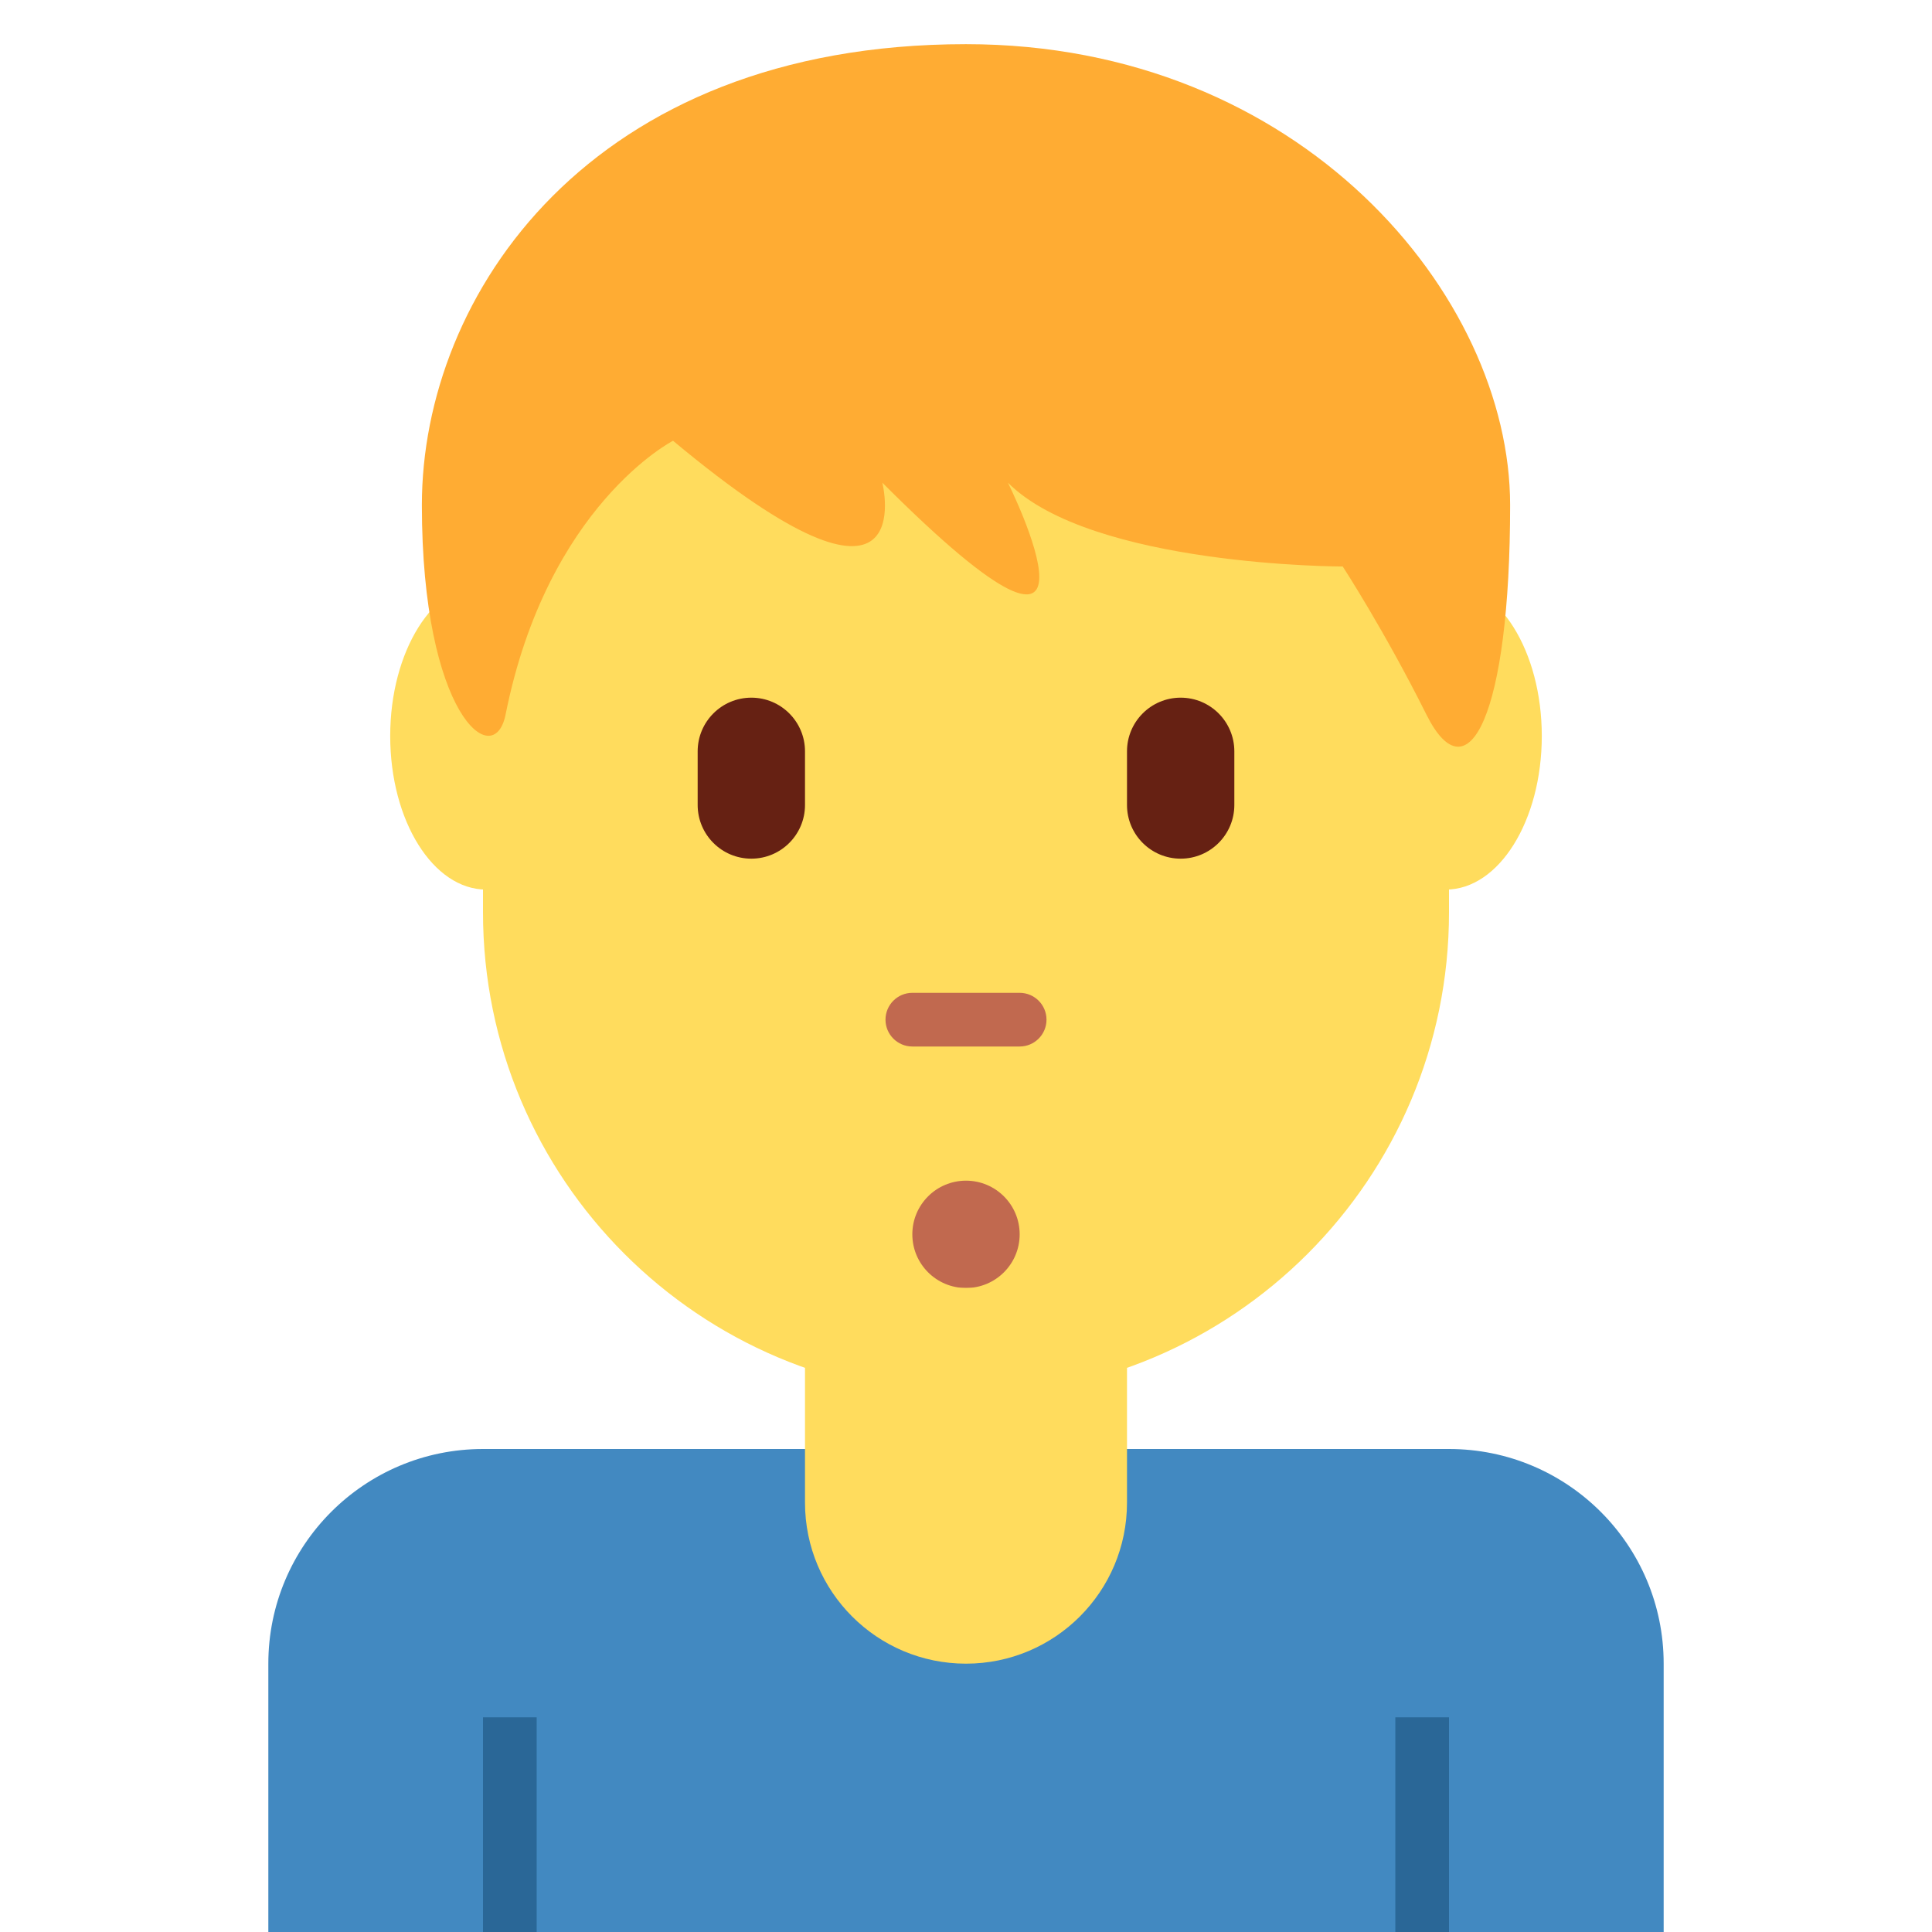
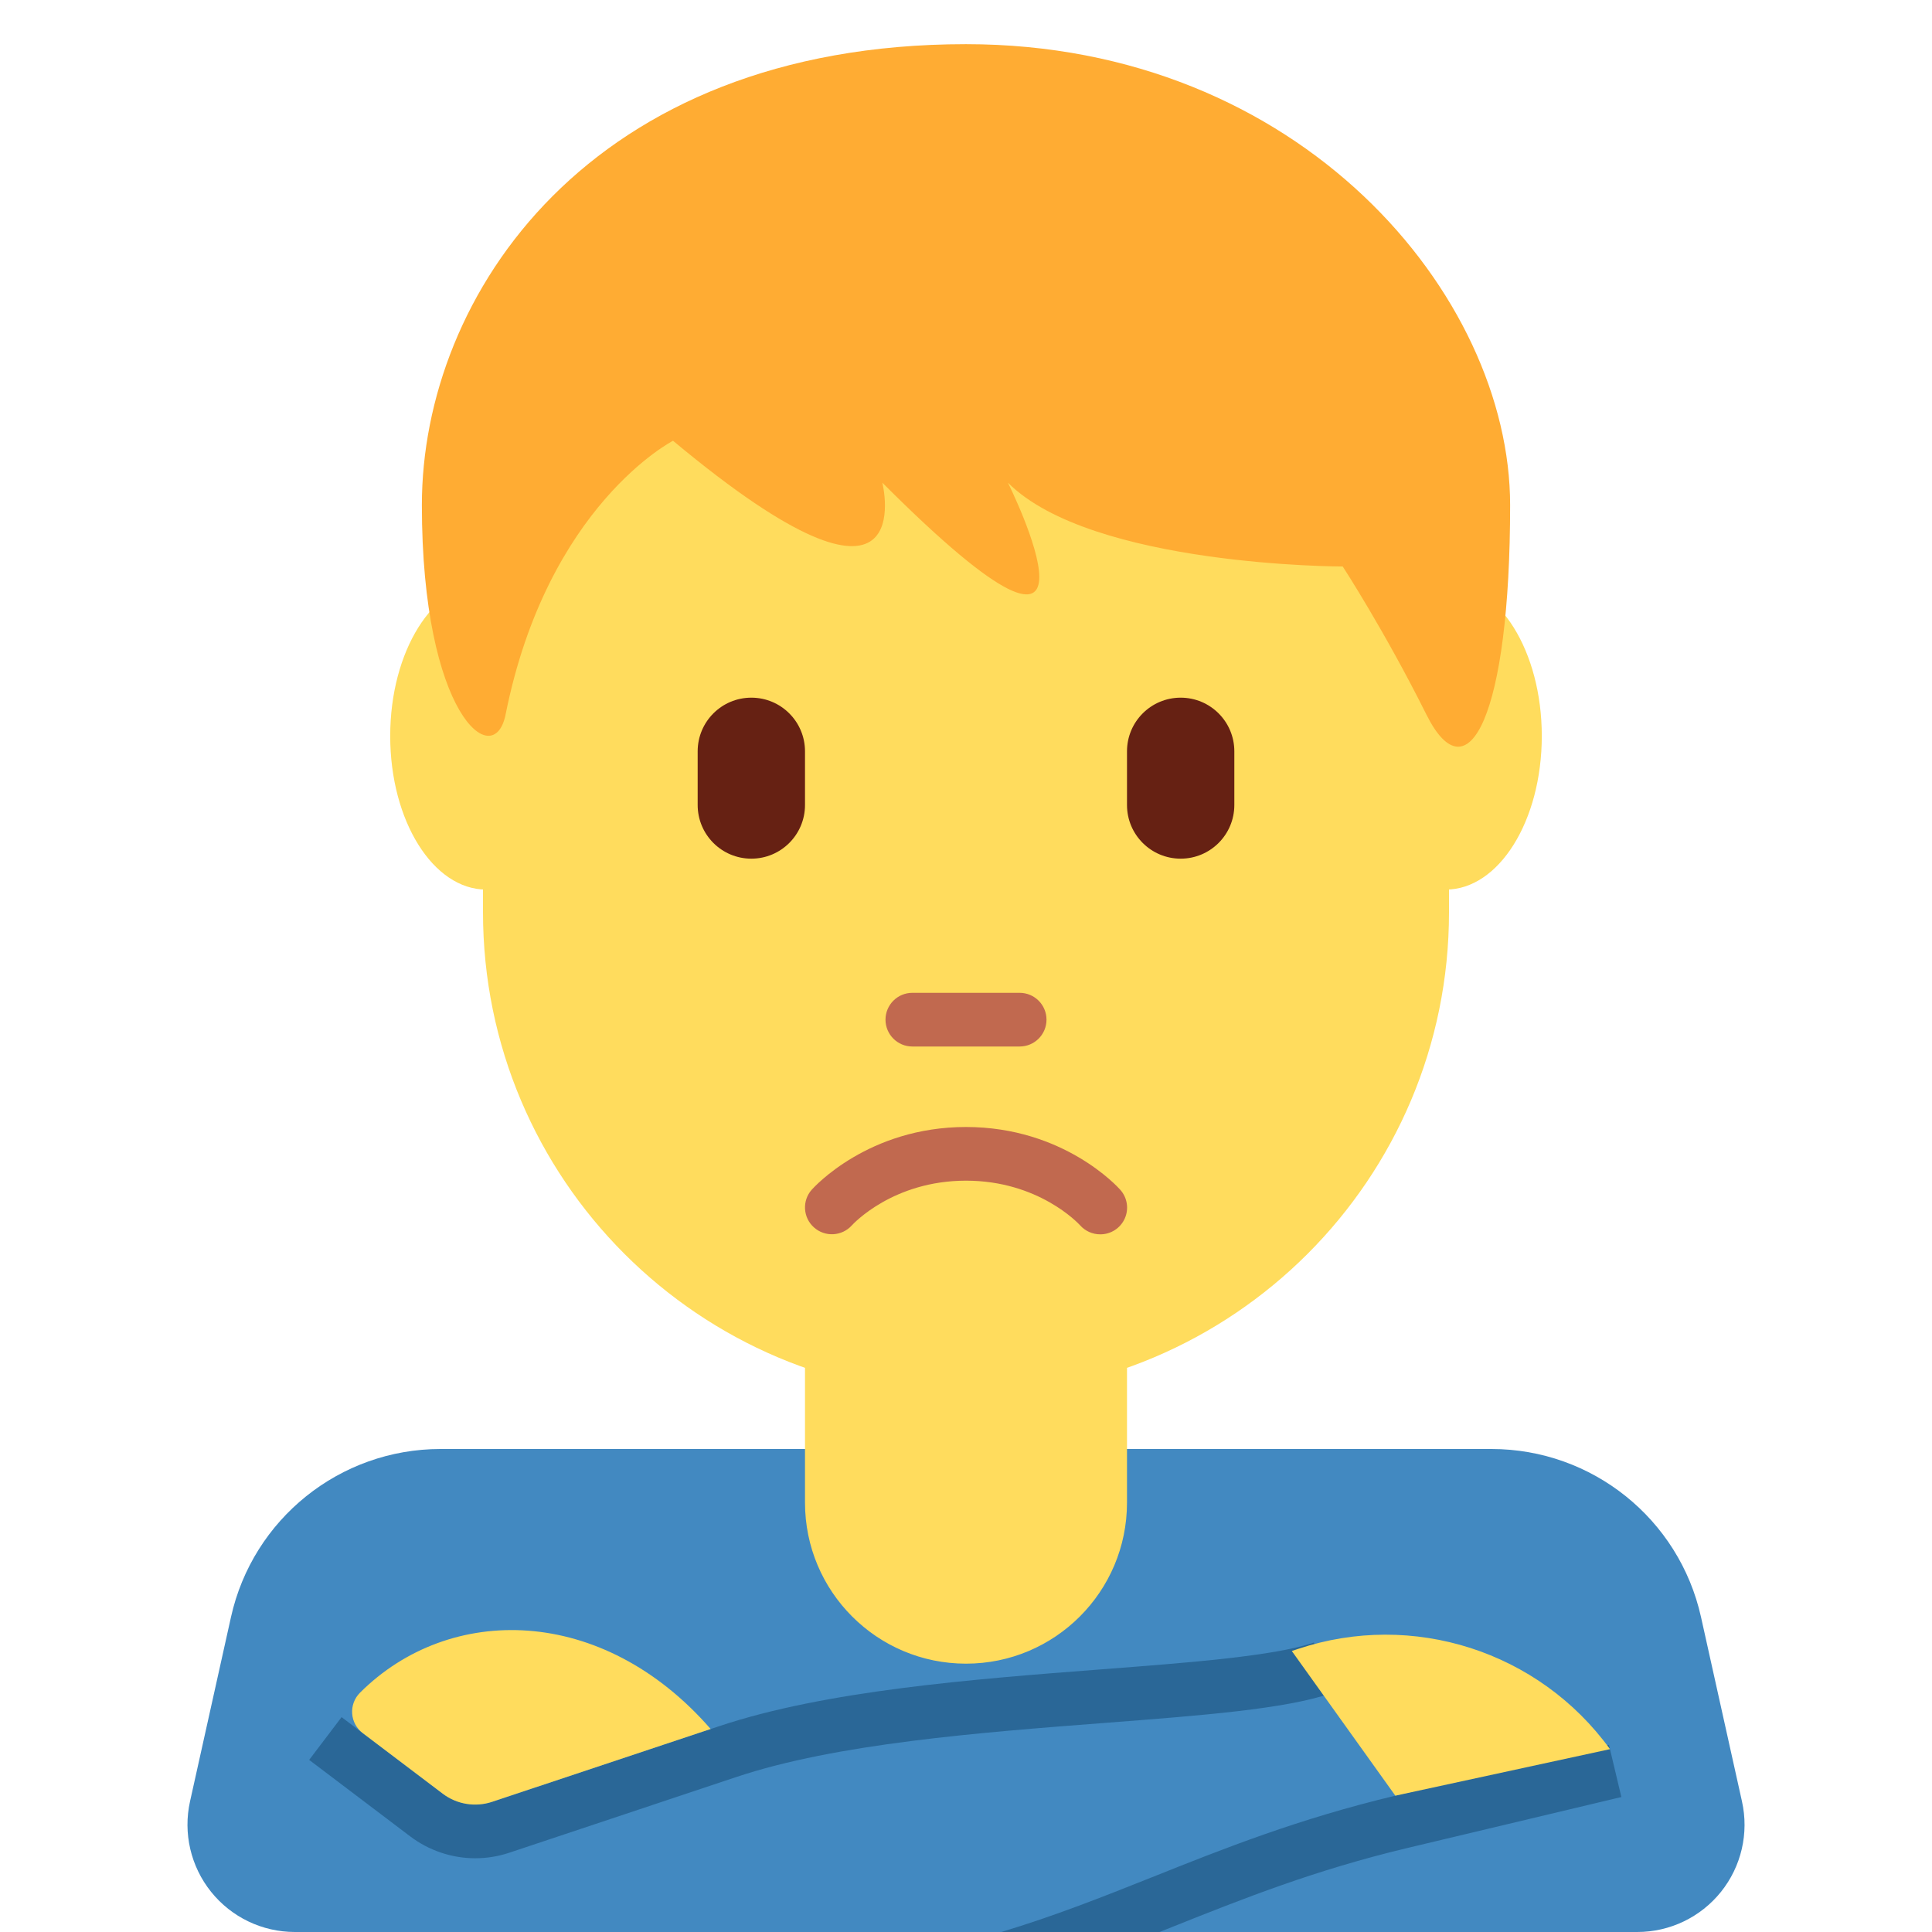
<svg xmlns="http://www.w3.org/2000/svg" viewBox="0 0 36 36">
-   <path fill="#4289C1" d="M27 27H9c-2.209 0-4 1.791-4 4v5h26v-5c0-2.209-1.791-4-4-4z" />
-   <path fill="#2A6797" d="M26 32h1v4h-1zM9 32h1v4H9z" />
+   <path fill="#4289C1" d="M31.696 30.132A4 4 0 0 0 27.791 27H8.209a4 4 0 0 0-3.905 3.132l-.763 3.434A2 2 0 0 0 5.493 36h25.014a1.998 1.998 0 0 0 1.952-2.434l-.763-3.434z" />
+   <path fill="#2A6797" d="M26 33.46c-1.802.43-3.184.98-4.538 1.521-.923.368-1.822.724-2.808 1.02h2.95l.246-.098c1.303-.52 2.65-1.058 4.382-1.47l3.98-.948-.232-.973-3.98.948zM8.854 34.626c-.434 0-.863-.145-1.208-.406l-1.885-1.427.604-.797 1.885 1.427c.26.196.616.252.921.152l4.224-1.408c1.988-.666 4.718-.876 7.126-1.061 1.661-.127 3.229-.248 3.962-.5l.326.945c-.854.294-2.41.414-4.212.552-2.35.181-5.015.385-6.885 1.012l-4.226 1.409a2 2 0 0 1-.632.102z" />
+   <path fill="#FFDC5D" d="M6.707 31.542a.5.5 0 0 0 .052.752l1.491 1.129a.998.998 0 0 0 .92.151l4.072-1.357c-2.019-2.318-4.868-2.341-6.535-.675zM30 32.593a5.162 5.162 0 0 0-5.815-1.867l-.114.038L26 33.46l4-.867c0-.001-.001-.001 0 0zM15 24v4a3 3 0 1 0 6 0v-4h-6z" />
  <path fill="#FFDC5D" d="M9 5.938V17c0 4.971 4.029 9 9 9s9-4.029 9-9V6.25L9 5.938z" />
-   <circle fill="#C1694F" cx="18" cy="23" r="1" />
-   <path fill="#662113" d="M14 16c-.552 0-1-.448-1-1v-1c0-.552.448-1 1-1s1 .448 1 1v1c0 .552-.448 1-1 1zm8 0c-.552 0-1-.448-1-1v-1c0-.552.448-1 1-1s1 .448 1 1v1c0 .552-.448 1-1 1z" />
-   <path fill="#C1694F" d="M19 19.5h-2c-.276 0-.5-.224-.5-.5s.224-.5.5-.5h2c.276 0 .5.224.5.5s-.224.5-.5.5z" />
-   <path fill="#FFDC5D" d="M10.847 13.715c0 1.58-.8 2.861-1.788 2.861s-1.788-1.281-1.788-2.861c0-1.58.801-2.861 1.788-2.861s1.788 1.281 1.788 2.861zm17.882 0c0 1.58-.8 2.861-1.788 2.861s-1.788-1.281-1.788-2.861c0-1.58.8-2.861 1.788-2.861s1.788 1.281 1.788 2.861z" />
+   <ellipse fill="#FFDC5D" cx="9.059" cy="13.715" rx="1.788" ry="2.861" />
+   <ellipse fill="#FFDC5D" cx="26.941" cy="13.715" rx="1.788" ry="2.861" />
  <path fill="#FFAC33" d="M18 .823c-7.019 0-10.139 4.684-10.139 8.588 0 3.903 1.343 4.986 1.56 3.903.78-3.903 3.12-5.101 3.12-5.101 4.68 3.904 3.9.781 3.9.781 4.679 4.684 2.34 0 2.34 0 1.56 1.562 6.239 1.562 6.239 1.562s.78 1.198 1.559 2.759c.78 1.562 1.56 0 1.56-3.903 0-3.905-3.9-8.589-10.139-8.589z" />
-   <path fill="#FFDC5D" d="M15 24v4c0 1.657 1.343 3 3 3s3-1.343 3-3v-4h-6z" />
+   <path fill="#C1694F" d="M20.5 23a.5.5 0 0 1-.373-.167C20.088 22.79 19.346 22 18 22c-1.354 0-2.097.8-2.128.834a.501.501 0 0 1-.705.037.498.498 0 0 1-.042-.702C15.168 22.121 16.181 21 18 21s2.832 1.121 2.874 1.169A.498.498 0 0 1 20.5 23zM19 19.5h-2a.5.5 0 0 1 0-1h2a.5.5 0 0 1 0 1z" />
+   <path fill="#662113" d="M14 16a1 1 0 0 1-1-1v-1a1 1 0 0 1 2 0v1a1 1 0 0 1-1 1zM22 16a1 1 0 0 1-1-1v-1a1 1 0 0 1 2 0v1a1 1 0 0 1-1 1z" />
</svg>
